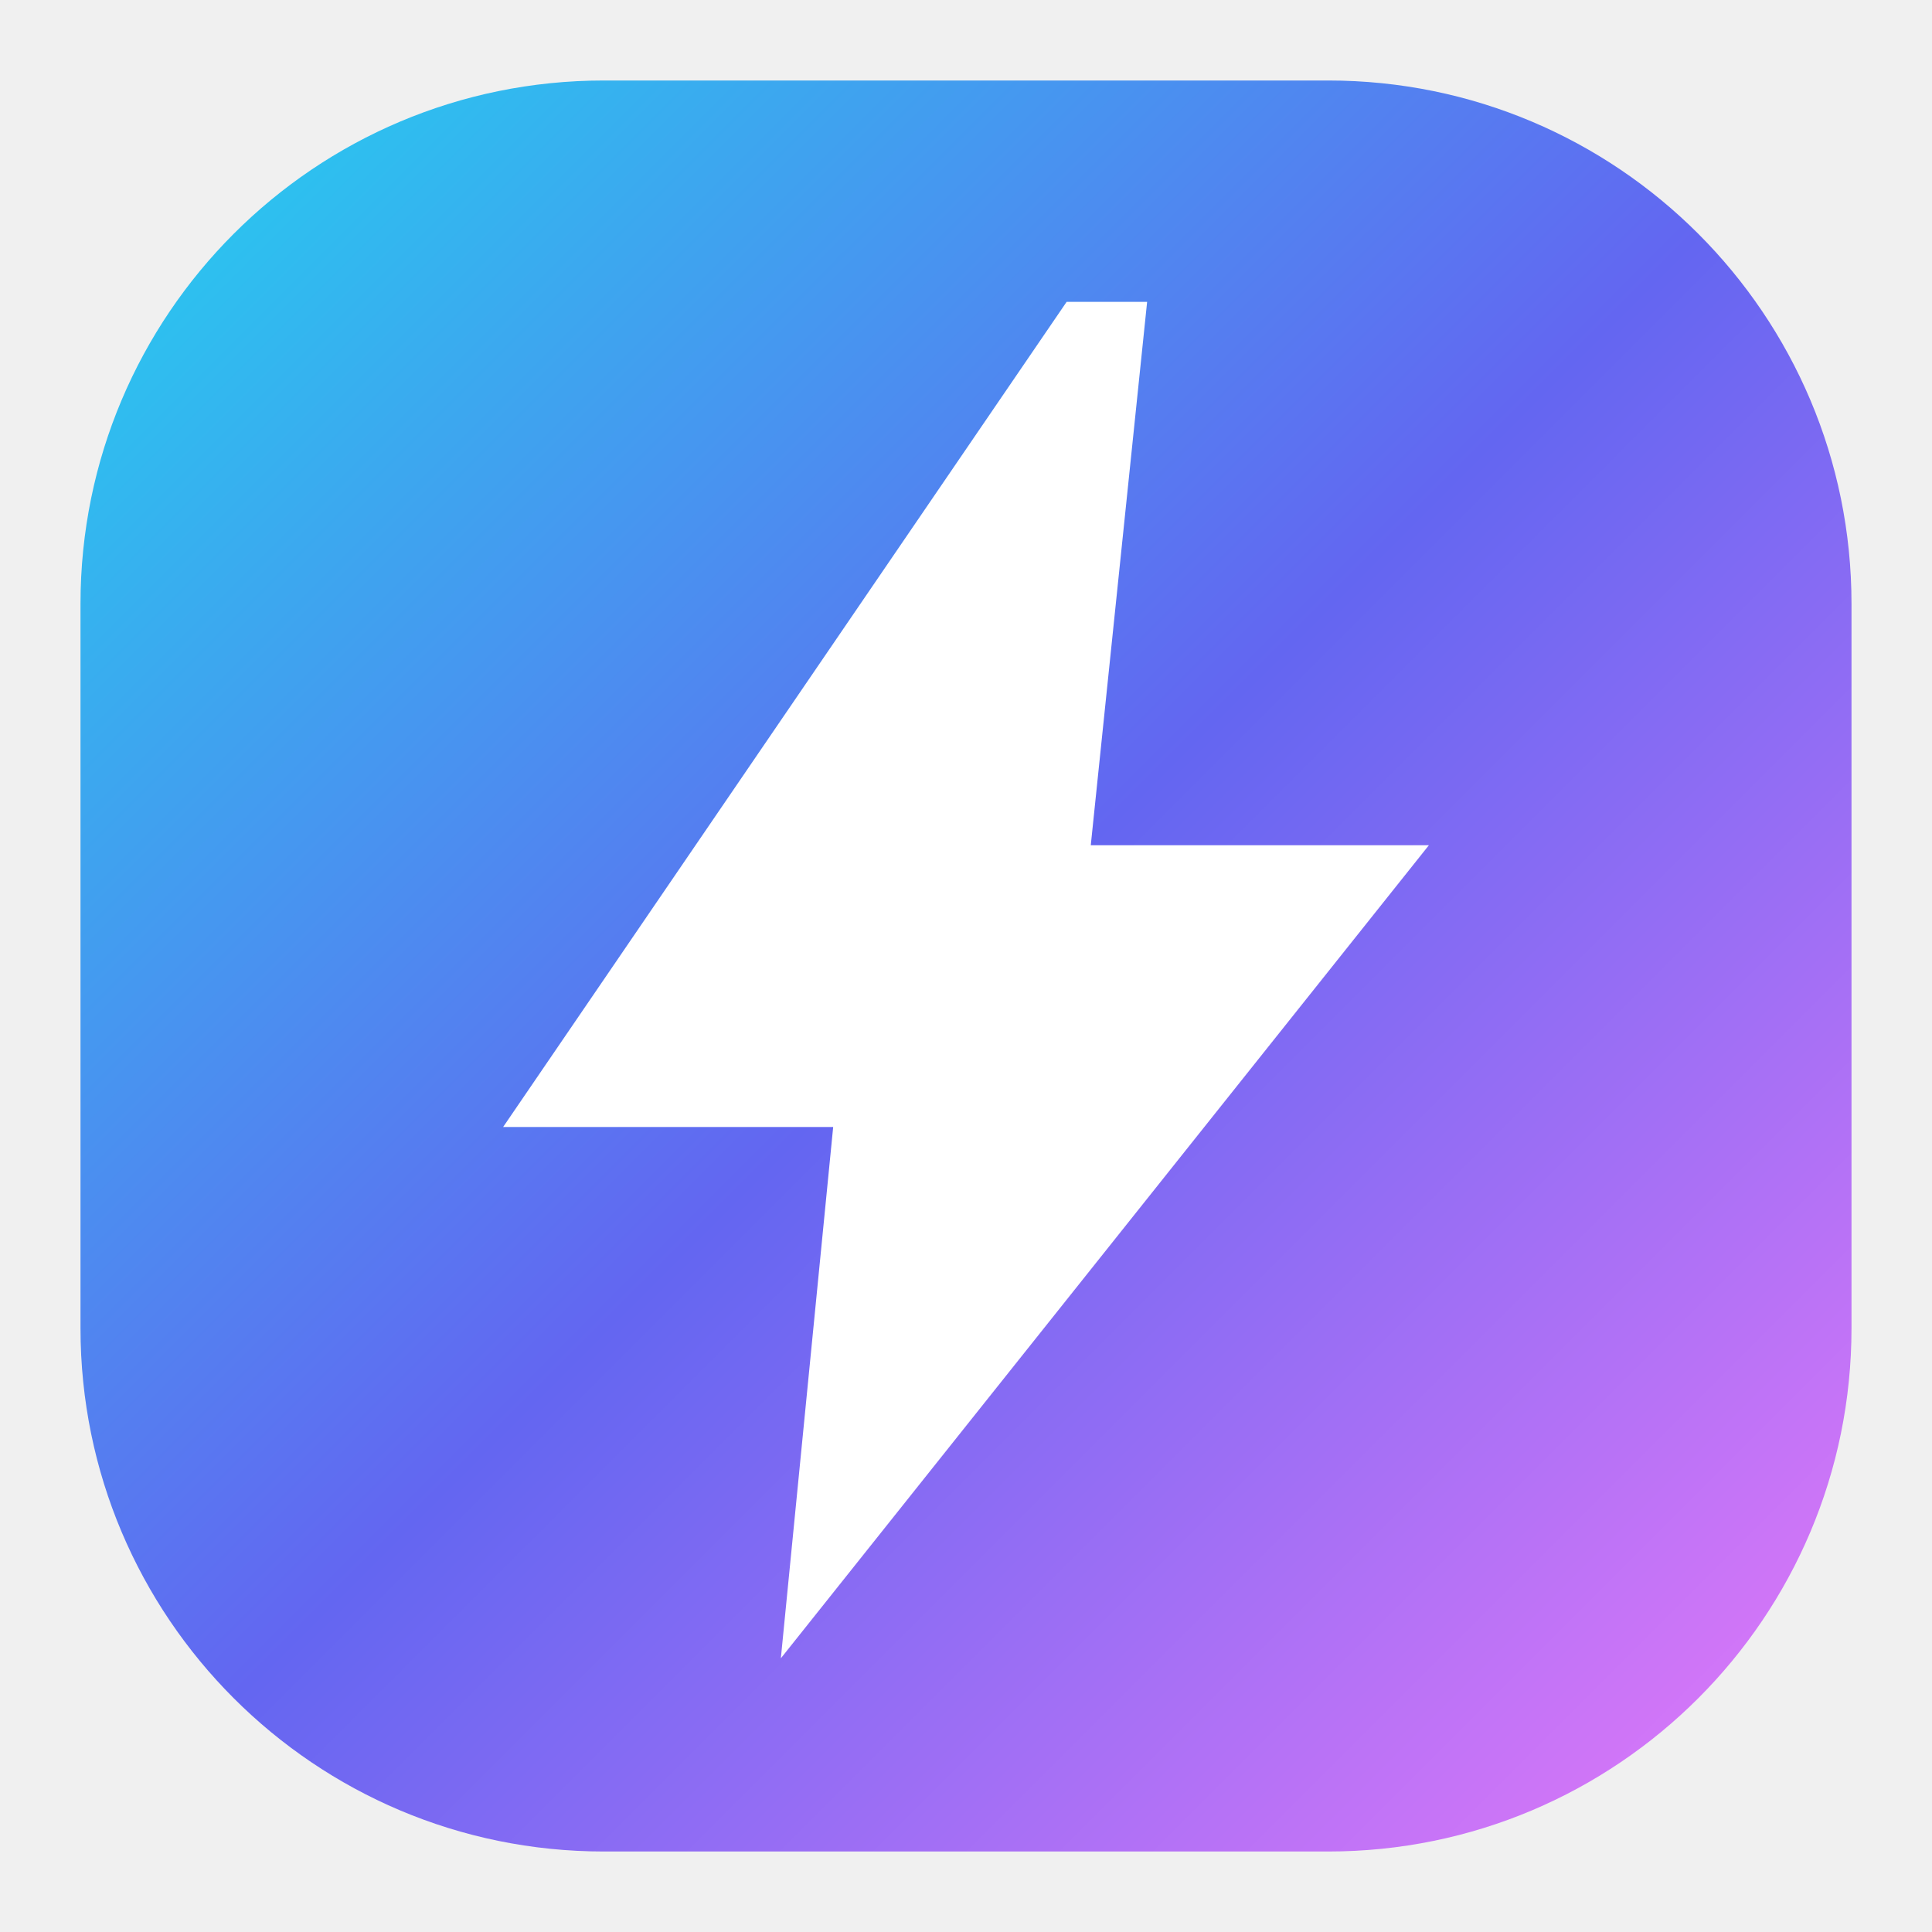
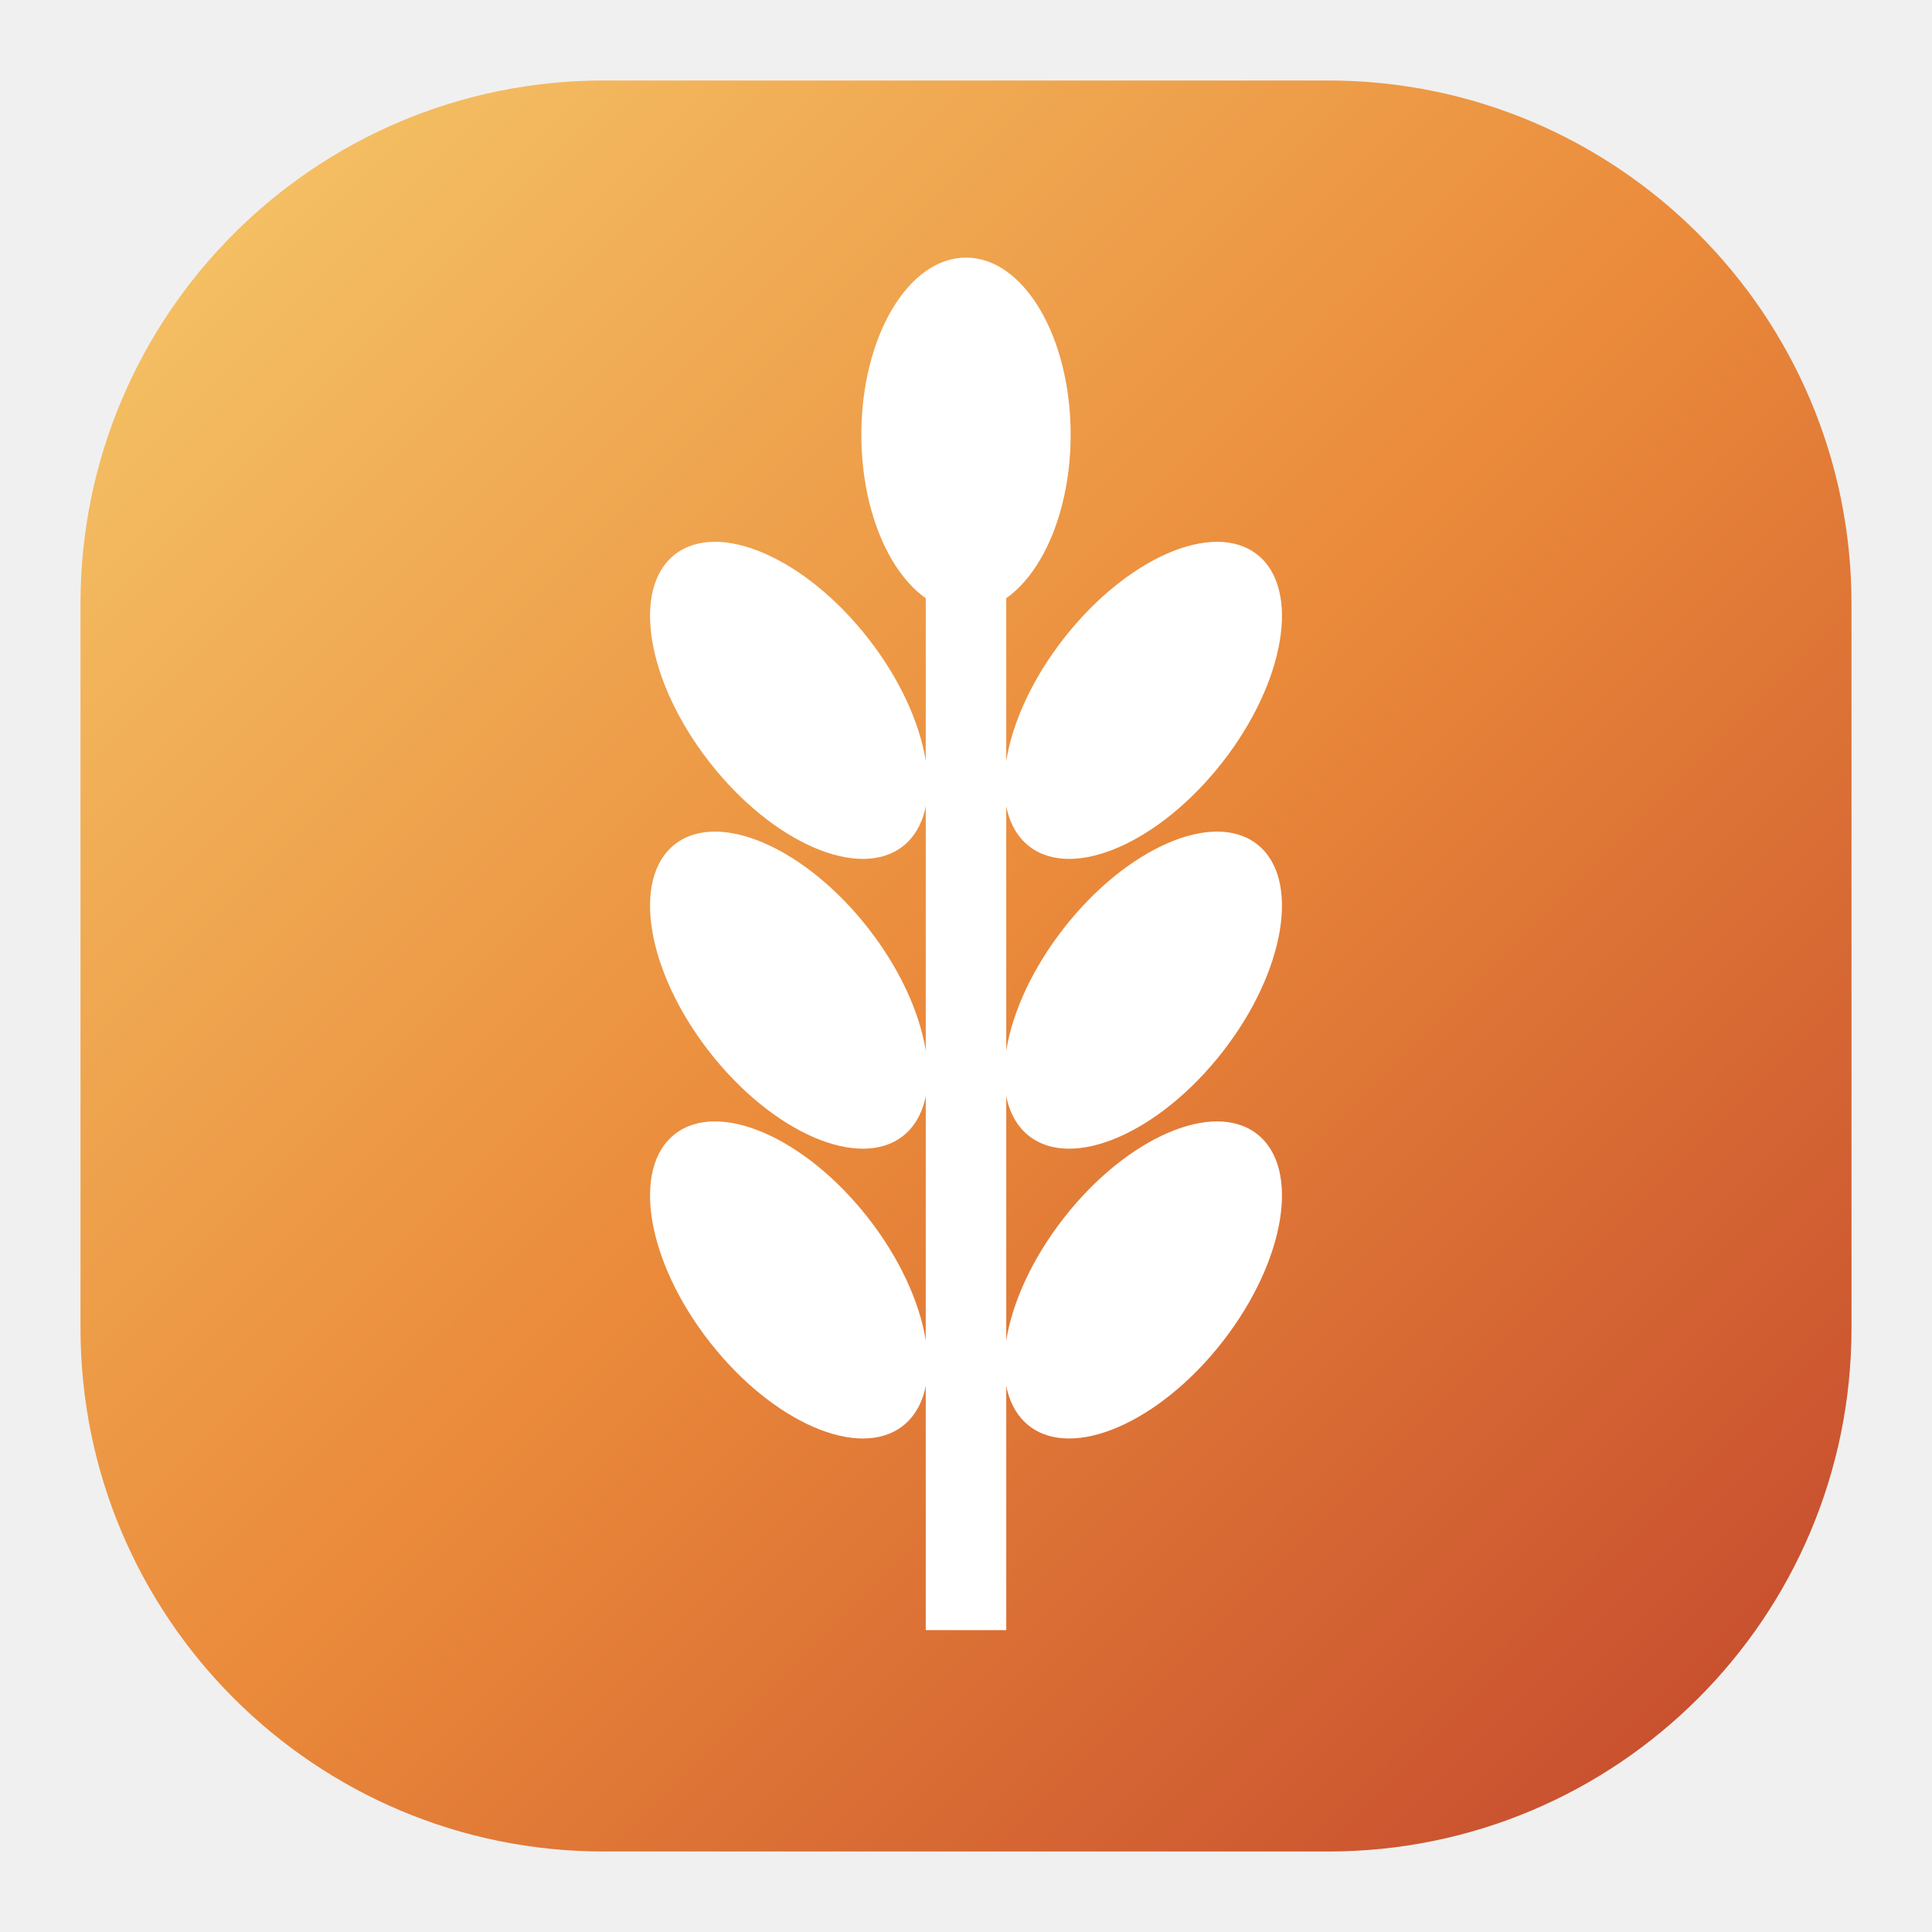
<svg xmlns="http://www.w3.org/2000/svg" viewBox="0 0 48 48" fill="none">
  <defs>
    <linearGradient id="a" x1="2" y1="2" x2="46" y2="46" gradientUnits="userSpaceOnUse">
-       <stop stop-color="#22D3EE" />
-       <stop offset="0.5" stop-color="#6366F1" />
-       <stop offset="1" stop-color="#E879F9" />
+       <stop stop-color="#F6C96B" />
+       <stop offset="0.5" stop-color="#EA8A3A" />
+       <stop offset="1" stop-color="#C2452D" />
    </linearGradient>
  </defs>
  <path fill="url(#a)" d="M15 2h18c7.18 0 13 5.82 13 13v18c0 7.18-5.82 13-13 13H15C7.82 46 2 40.18 2 33V15C2 7.82 7.82 2 15 2Z" />
-   <path fill="#fff" d="M26.5 7.5 12.5 28h8.2l-1.3 13.2L35.5 21h-8.4l1.4-13.5Z" />
+   <g fill="#fff">
+     <path d="M23 40.5V14h2v26.5z" />
+     <ellipse cx="24" cy="10.8" rx="2.6" ry="4.4" />
+     <ellipse cx="19.6" cy="17.4" rx="2.5" ry="4.6" transform="rotate(-38 19.6 17.4)" />
+     <ellipse cx="28.4" cy="17.4" rx="2.5" ry="4.6" transform="rotate(38 28.4 17.4)" />
+     <ellipse cx="19.6" cy="24.6" rx="2.5" ry="4.6" transform="rotate(-38 19.6 24.6)" />
+     <ellipse cx="28.4" cy="24.6" rx="2.5" ry="4.6" transform="rotate(38 28.4 24.6)" />
+     <ellipse cx="19.6" cy="31.8" rx="2.5" ry="4.6" transform="rotate(-38 19.6 31.8)" />
+     <ellipse cx="28.4" cy="31.8" rx="2.5" ry="4.6" transform="rotate(38 28.4 31.8)" />
+   </g>
</svg>
